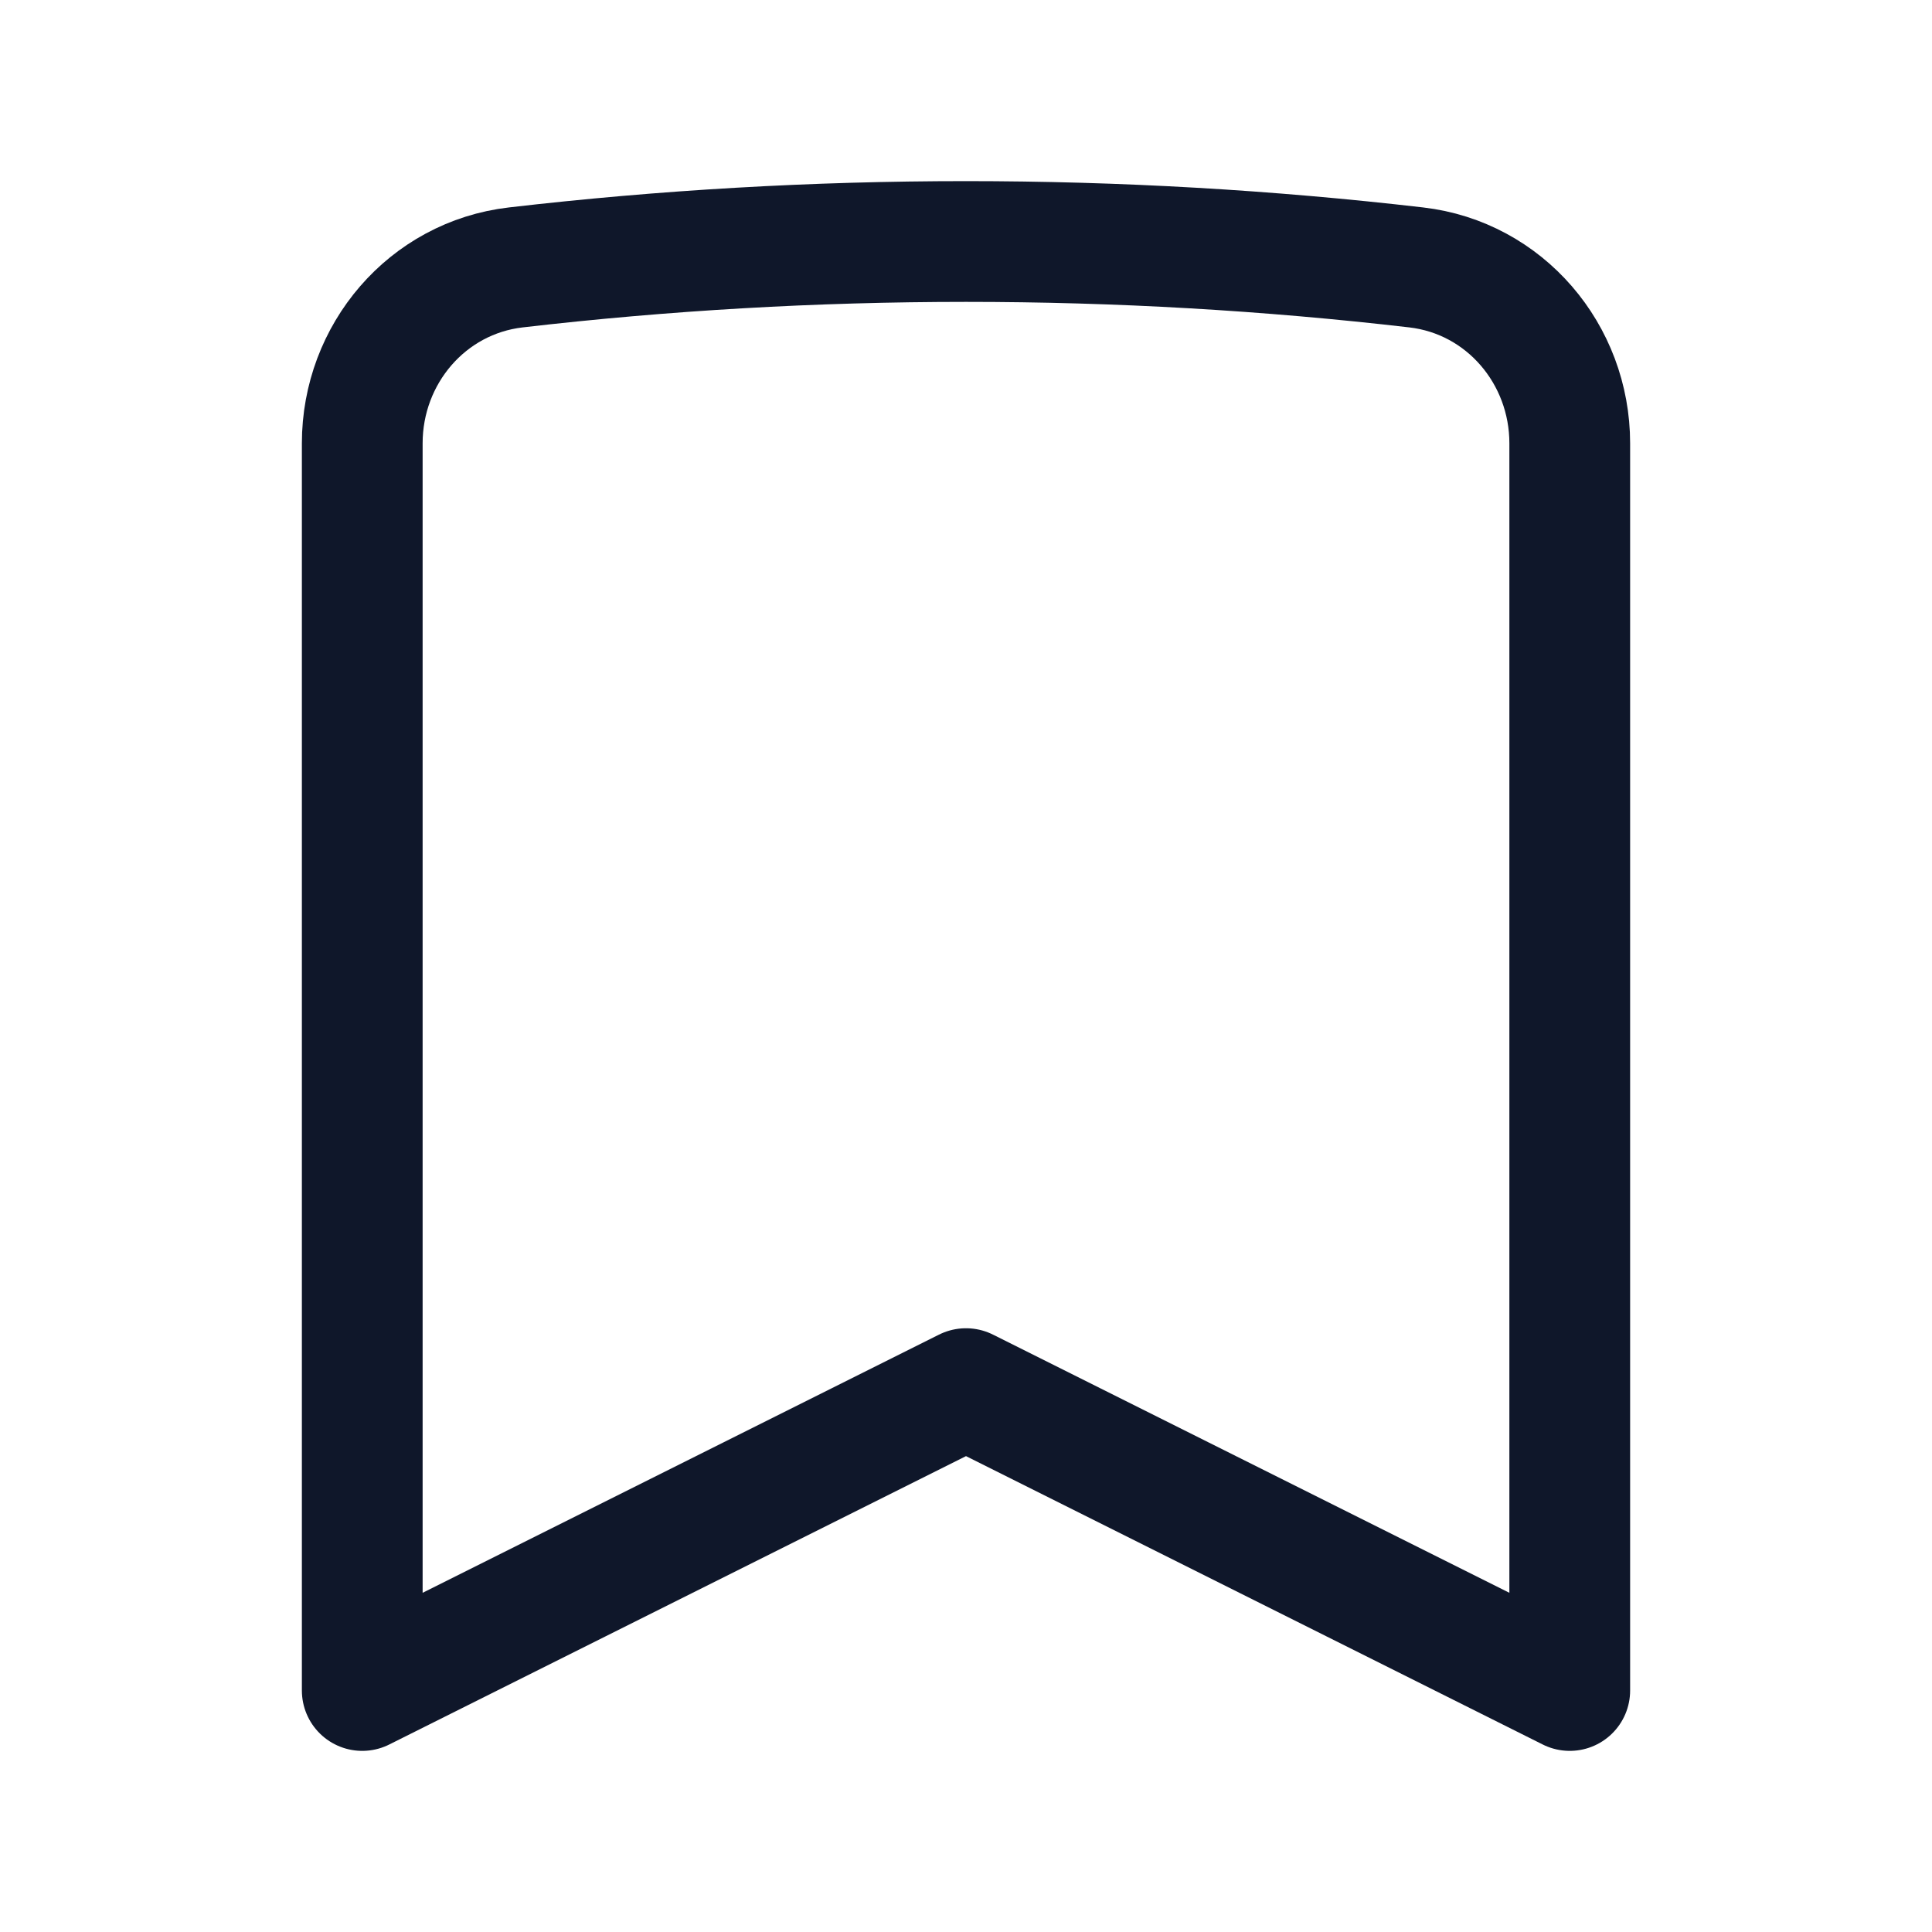
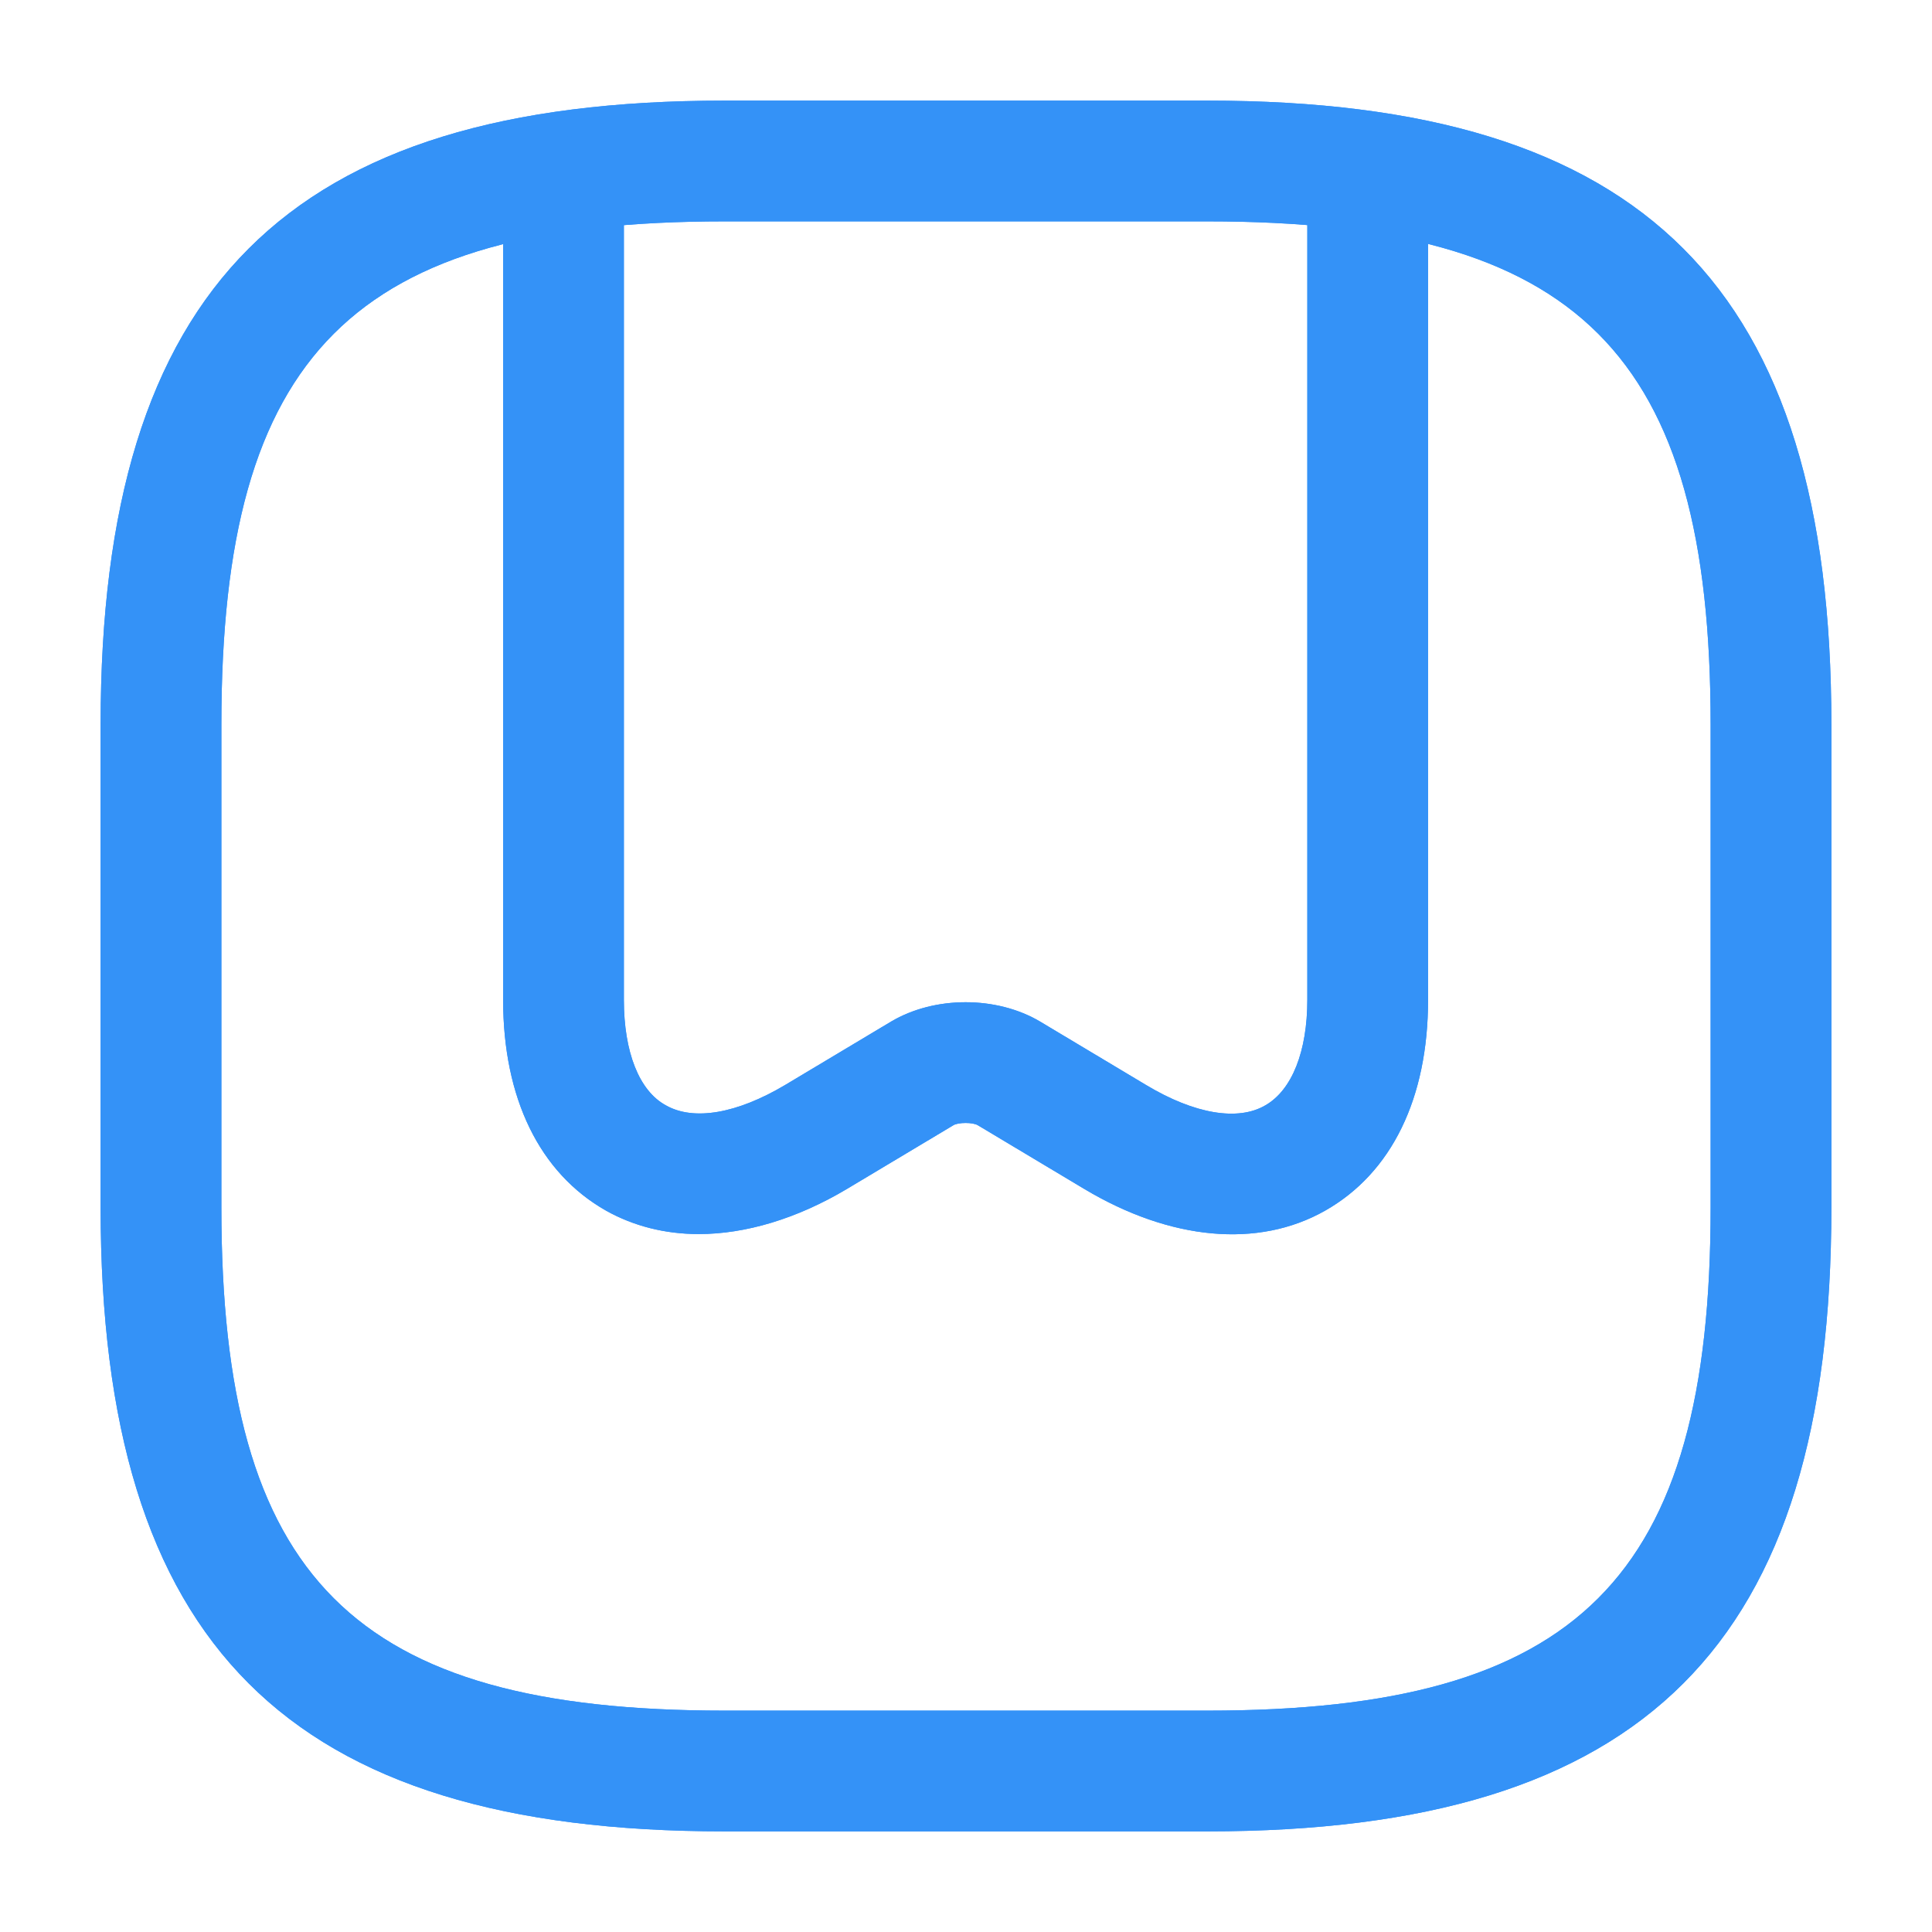
<svg xmlns="http://www.w3.org/2000/svg" width="24" height="24" viewBox="0 0 24 24" fill="none">
-   <path d="M17.593 3.322C18.694 3.45 19.5 4.399 19.5 5.507V21L12 17.25L4.5 21V5.507C4.5 4.399 5.306 3.45 6.407 3.322C8.242 3.109 10.108 3 12 3C13.892 3 15.758 3.109 17.593 3.322Z" stroke="#0F172A" stroke-width="1.5" stroke-linecap="round" stroke-linejoin="round" />
+   <path d="M15 22.75H9C3.57 22.75 1.25 20.43 1.25 15V9C1.25 3.57 3.57 1.25 9 1.25H15C20.43 1.25 22.75 3.57 22.75 9V15C22.75 20.43 20.43 22.75 15 22.75ZM9 2.75C4.39 2.75 2.75 4.39 2.75 9V15C2.75 19.61 4.39 21.25 9 21.25H15C19.61 21.25 21.25 19.61 21.25 15V9C21.25 4.39 19.61 2.75 15 2.75H9Z" fill="#3492F7" />
+   <path d="M8.68 15.33C8.26 15.33 7.87 15.23 7.53 15.04C6.7 14.57 6.25 13.64 6.25 12.42V2.44C6.25 2.03 6.59 1.69 7 1.69C7.41 1.69 7.75 2.03 7.75 2.44V12.42C7.75 13.07 7.94 13.55 8.27 13.73C8.62 13.93 9.16 13.83 9.75 13.48L11.07 12.69C11.61 12.37 12.38 12.37 12.92 12.69L14.24 13.48C14.84 13.84 15.38 13.93 15.72 13.73C16.05 13.54 16.24 13.06 16.24 12.42V2.44C16.24 2.03 16.58 1.69 16.99 1.69C17.4 1.69 17.74 2.03 17.74 2.44V12.42C17.74 13.64 17.29 14.57 16.46 15.04C15.63 15.51 14.54 15.41 13.47 14.77L12.15 13.98C12.09 13.94 11.9 13.94 11.84 13.98L10.52 14.77C9.9 15.14 9.26 15.33 8.68 15.33Z" fill="#3492F7" />
+   <path d="M15 22.75H9C3.57 22.75 1.25 20.43 1.25 15V9C1.25 3.57 3.57 1.25 9 1.25H15C20.43 1.25 22.75 3.57 22.75 9V15C22.75 20.43 20.43 22.75 15 22.75ZM9 2.75C4.39 2.75 2.75 4.39 2.75 9V15C2.75 19.61 4.39 21.25 9 21.25H15C19.61 21.25 21.25 19.61 21.25 15V9C21.25 4.39 19.61 2.75 15 2.75H9Z" fill="#3492F7" />
+   <path d="M8.68 15.33C8.26 15.33 7.87 15.23 7.53 15.04C6.7 14.57 6.25 13.64 6.25 12.42V2.44C6.25 2.03 6.59 1.69 7 1.69C7.41 1.69 7.75 2.03 7.75 2.44V12.42C7.75 13.07 7.94 13.55 8.27 13.73C8.62 13.93 9.16 13.83 9.75 13.48L11.07 12.69C11.61 12.37 12.38 12.37 12.92 12.69L14.24 13.48C14.84 13.84 15.38 13.93 15.72 13.73C16.05 13.54 16.24 13.06 16.24 12.42V2.44C16.24 2.03 16.58 1.69 16.99 1.69C17.4 1.69 17.74 2.03 17.74 2.44V12.42C17.74 13.64 17.29 14.57 16.46 15.04C15.63 15.51 14.54 15.41 13.47 14.77L12.15 13.98C12.09 13.94 11.9 13.94 11.84 13.98L10.52 14.77C9.9 15.14 9.26 15.33 8.68 15.33Z" fill="#3492F7" />
</svg>
